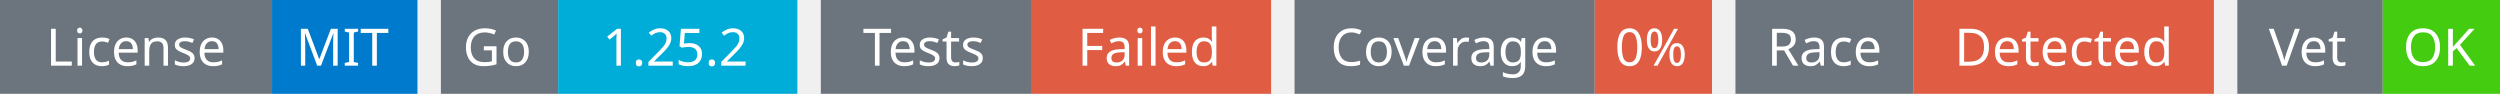
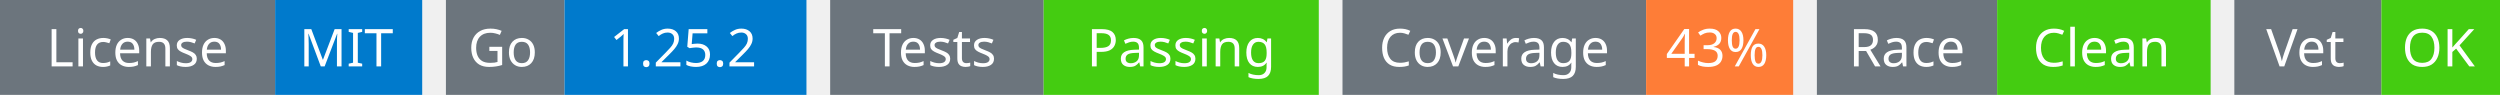
- <svg xmlns="http://www.w3.org/2000/svg" width="533" height="20" viewBox="0 0 533 20">
+ <svg xmlns="http://www.w3.org/2000/svg" width="527" height="20" viewBox="0 0 527 20">
  <g transform="translate(0, 0)">
    <rect x="0" y="0" width="58" height="20" fill="#6c757d" />
    <rect x="58" y="0" width="31" height="20" fill="#007acc" />
    <text x="29" y="14" text-anchor="middle" font-family="sans-serif" font-size="11" fill="white">License</text>
    <text x="73" y="14" text-anchor="middle" font-family="sans-serif" font-size="11" fill="white">MIT</text>
  </g>
  <g transform="translate(94, 0)">
    <rect x="0" y="0" width="25" height="20" fill="#6c757d" />
-     <rect x="25" y="0" width="51" height="20" fill="#00ADD8" />
+     <rect x="25" y="0" width="51" height="20" fill="#007acc" />
    <text x="12" y="14" text-anchor="middle" font-family="sans-serif" font-size="11" fill="white">Go</text>
    <text x="50" y="14" text-anchor="middle" font-family="sans-serif" font-size="11" fill="white">1.25.2</text>
  </g>
  <g transform="translate(175, 0)">
    <rect x="0" y="0" width="45" height="20" fill="#6c757d" />
-     <rect x="45" y="0" width="51" height="20" fill="#e05d44" />
+     <rect x="45" y="0" width="58" height="20" fill="#4c1" />
    <text x="22" y="14" text-anchor="middle" font-family="sans-serif" font-size="11" fill="white">Tests</text>
-     <text x="70" y="14" text-anchor="middle" font-family="sans-serif" font-size="11" fill="white">Failed</text>
+     <text x="74" y="14" text-anchor="middle" font-family="sans-serif" font-size="11" fill="white">Passing</text>
  </g>
-   <g transform="translate(276, 0)">
+   <g transform="translate(283, 0)">
    <rect x="0" y="0" width="64" height="20" fill="#6c757d" />
-     <rect x="64" y="0" width="25" height="20" fill="#e05d44" />
+     <rect x="64" y="0" width="31" height="20" fill="#fe7d37" />
    <text x="32" y="14" text-anchor="middle" font-family="sans-serif" font-size="11" fill="white">Coverage</text>
-     <text x="76" y="14" text-anchor="middle" font-family="sans-serif" font-size="11" fill="white">0%</text>
+     <text x="79" y="14" text-anchor="middle" font-family="sans-serif" font-size="11" fill="white">43%</text>
  </g>
-   <g transform="translate(370, 0)">
+   <g transform="translate(383, 0)">
    <rect x="0" y="0" width="38" height="20" fill="#6c757d" />
-     <rect x="38" y="0" width="64" height="20" fill="#e05d44" />
+     <rect x="38" y="0" width="45" height="20" fill="#4c1" />
    <text x="19" y="14" text-anchor="middle" font-family="sans-serif" font-size="11" fill="white">Race</text>
-     <text x="70" y="14" text-anchor="middle" font-family="sans-serif" font-size="11" fill="white">Detected</text>
+     <text x="60" y="14" text-anchor="middle" font-family="sans-serif" font-size="11" fill="white">Clean</text>
  </g>
-   <g transform="translate(477, 0)">
+   <g transform="translate(471, 0)">
    <rect x="0" y="0" width="31" height="20" fill="#6c757d" />
    <rect x="31" y="0" width="25" height="20" fill="#4c1" />
    <text x="15" y="14" text-anchor="middle" font-family="sans-serif" font-size="11" fill="white">Vet</text>
    <text x="43" y="14" text-anchor="middle" font-family="sans-serif" font-size="11" fill="white">OK</text>
  </g>
</svg>
